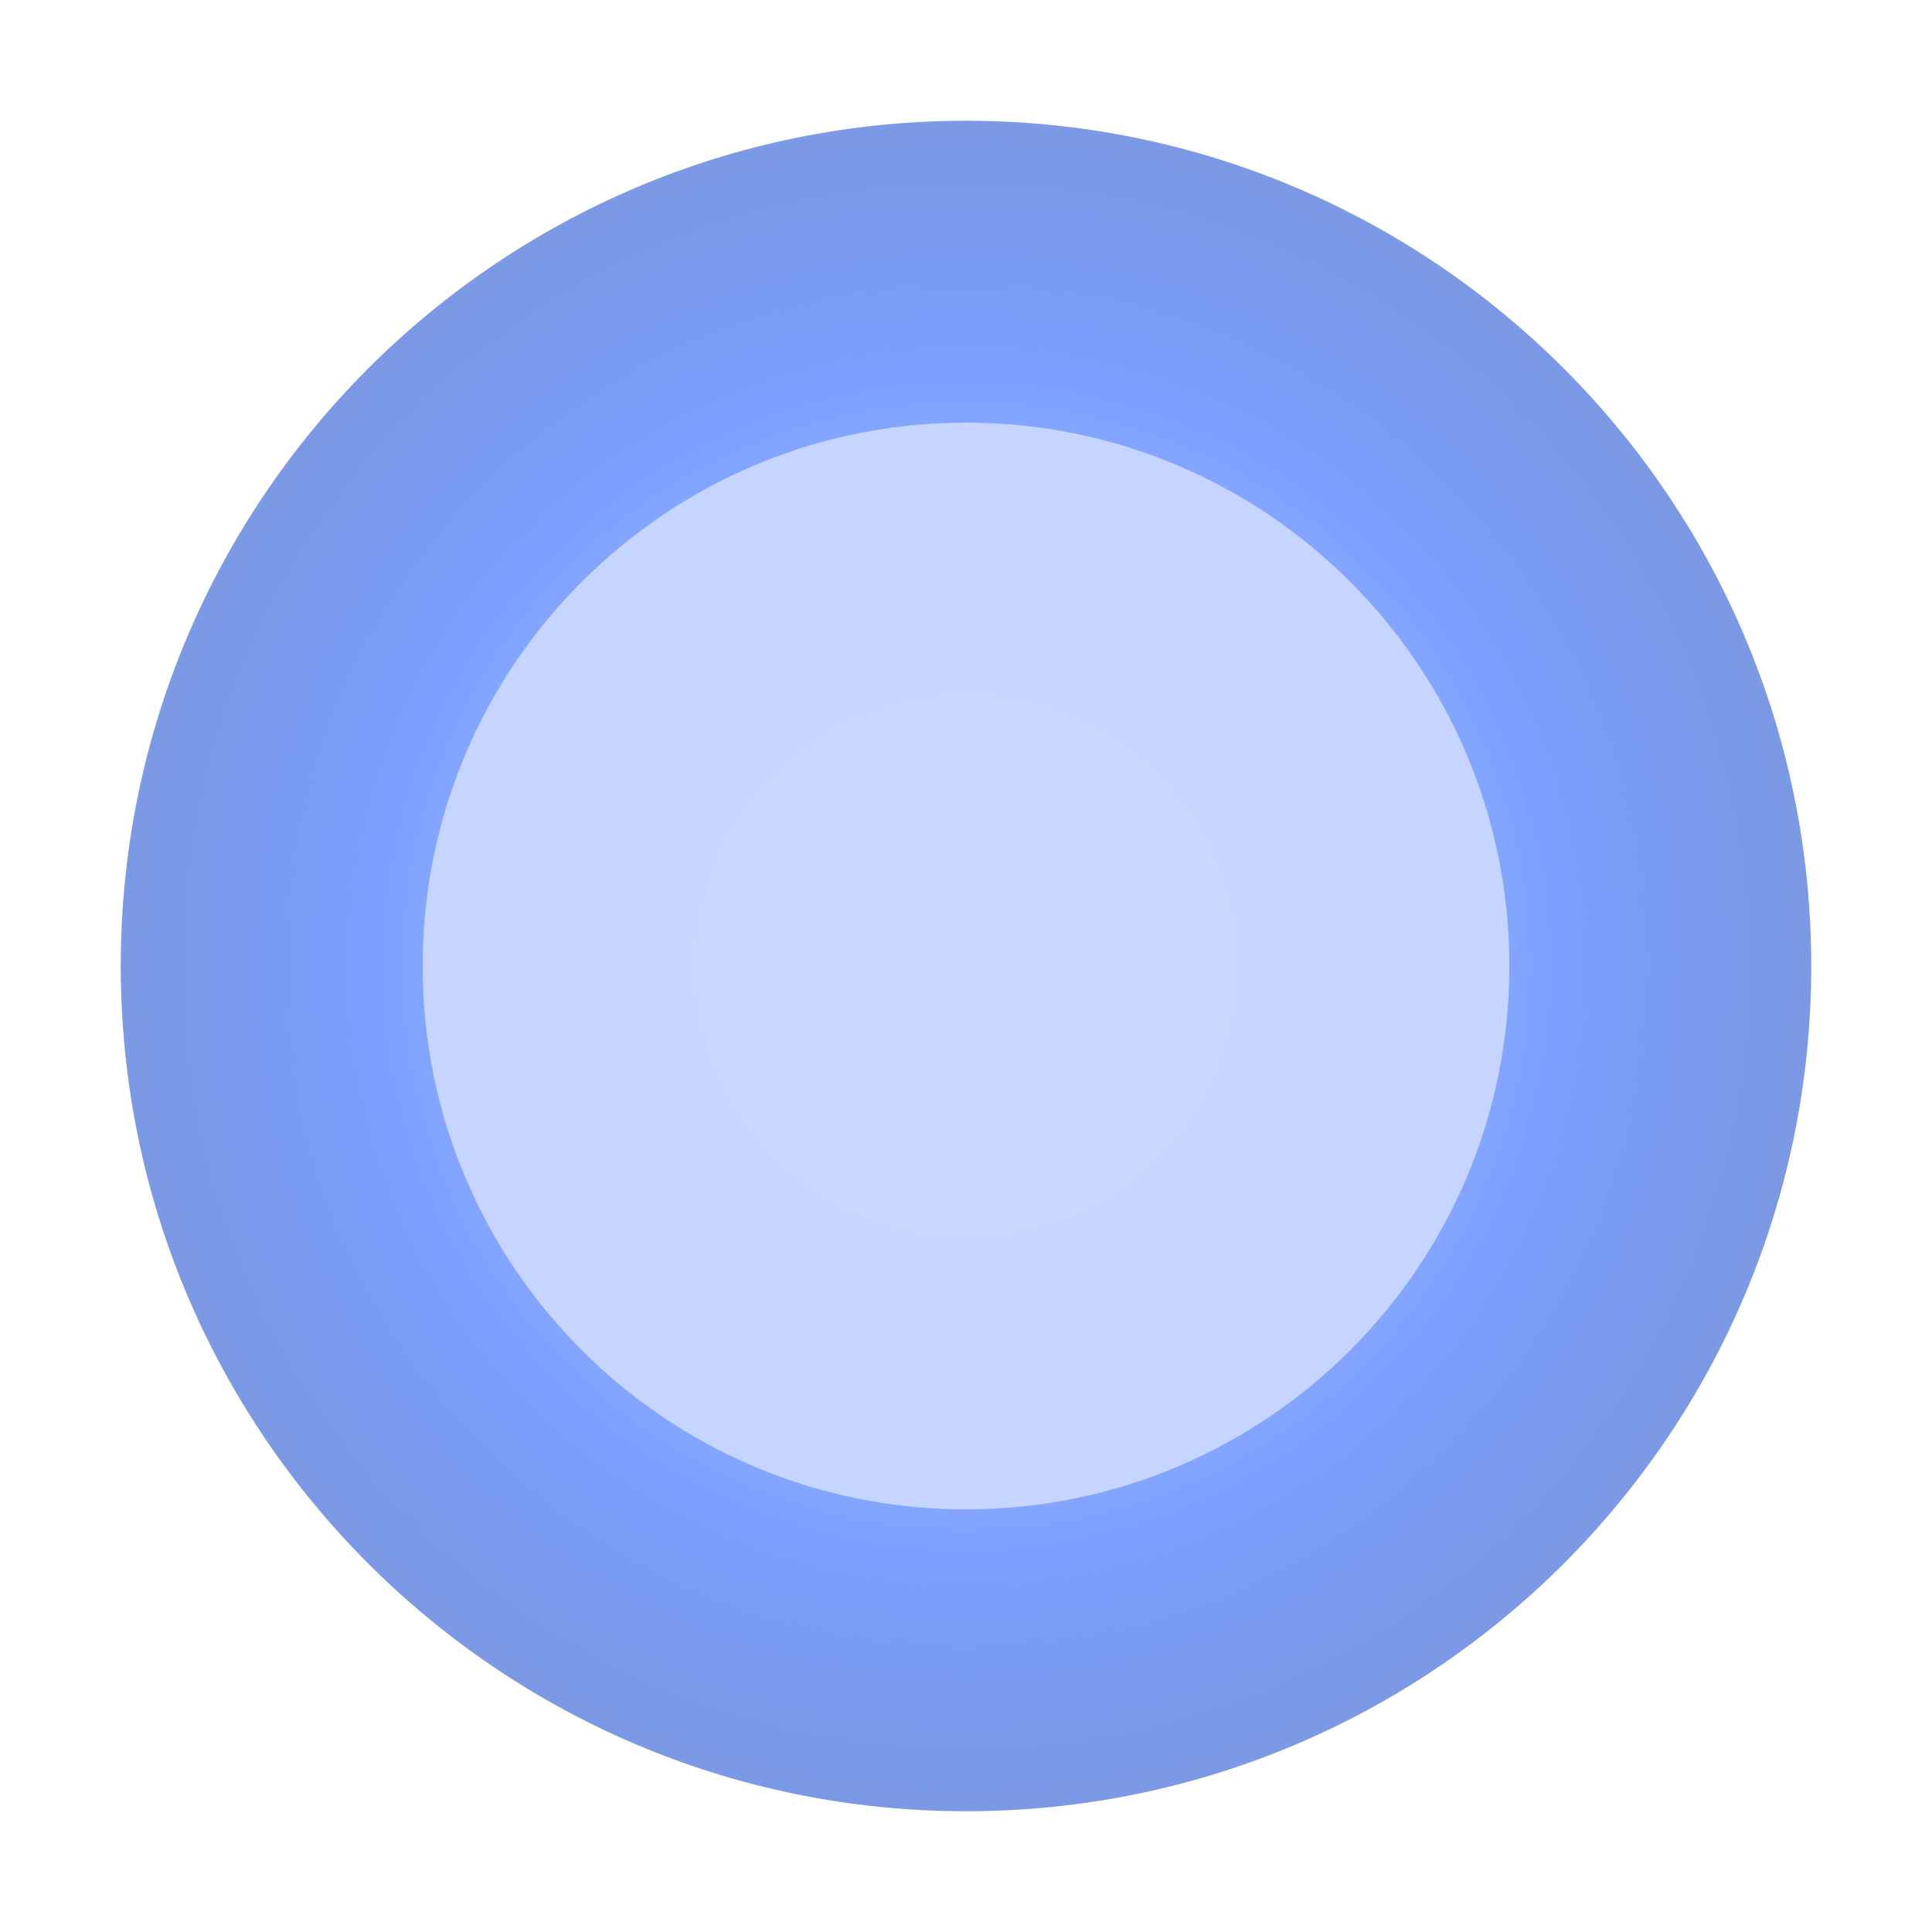
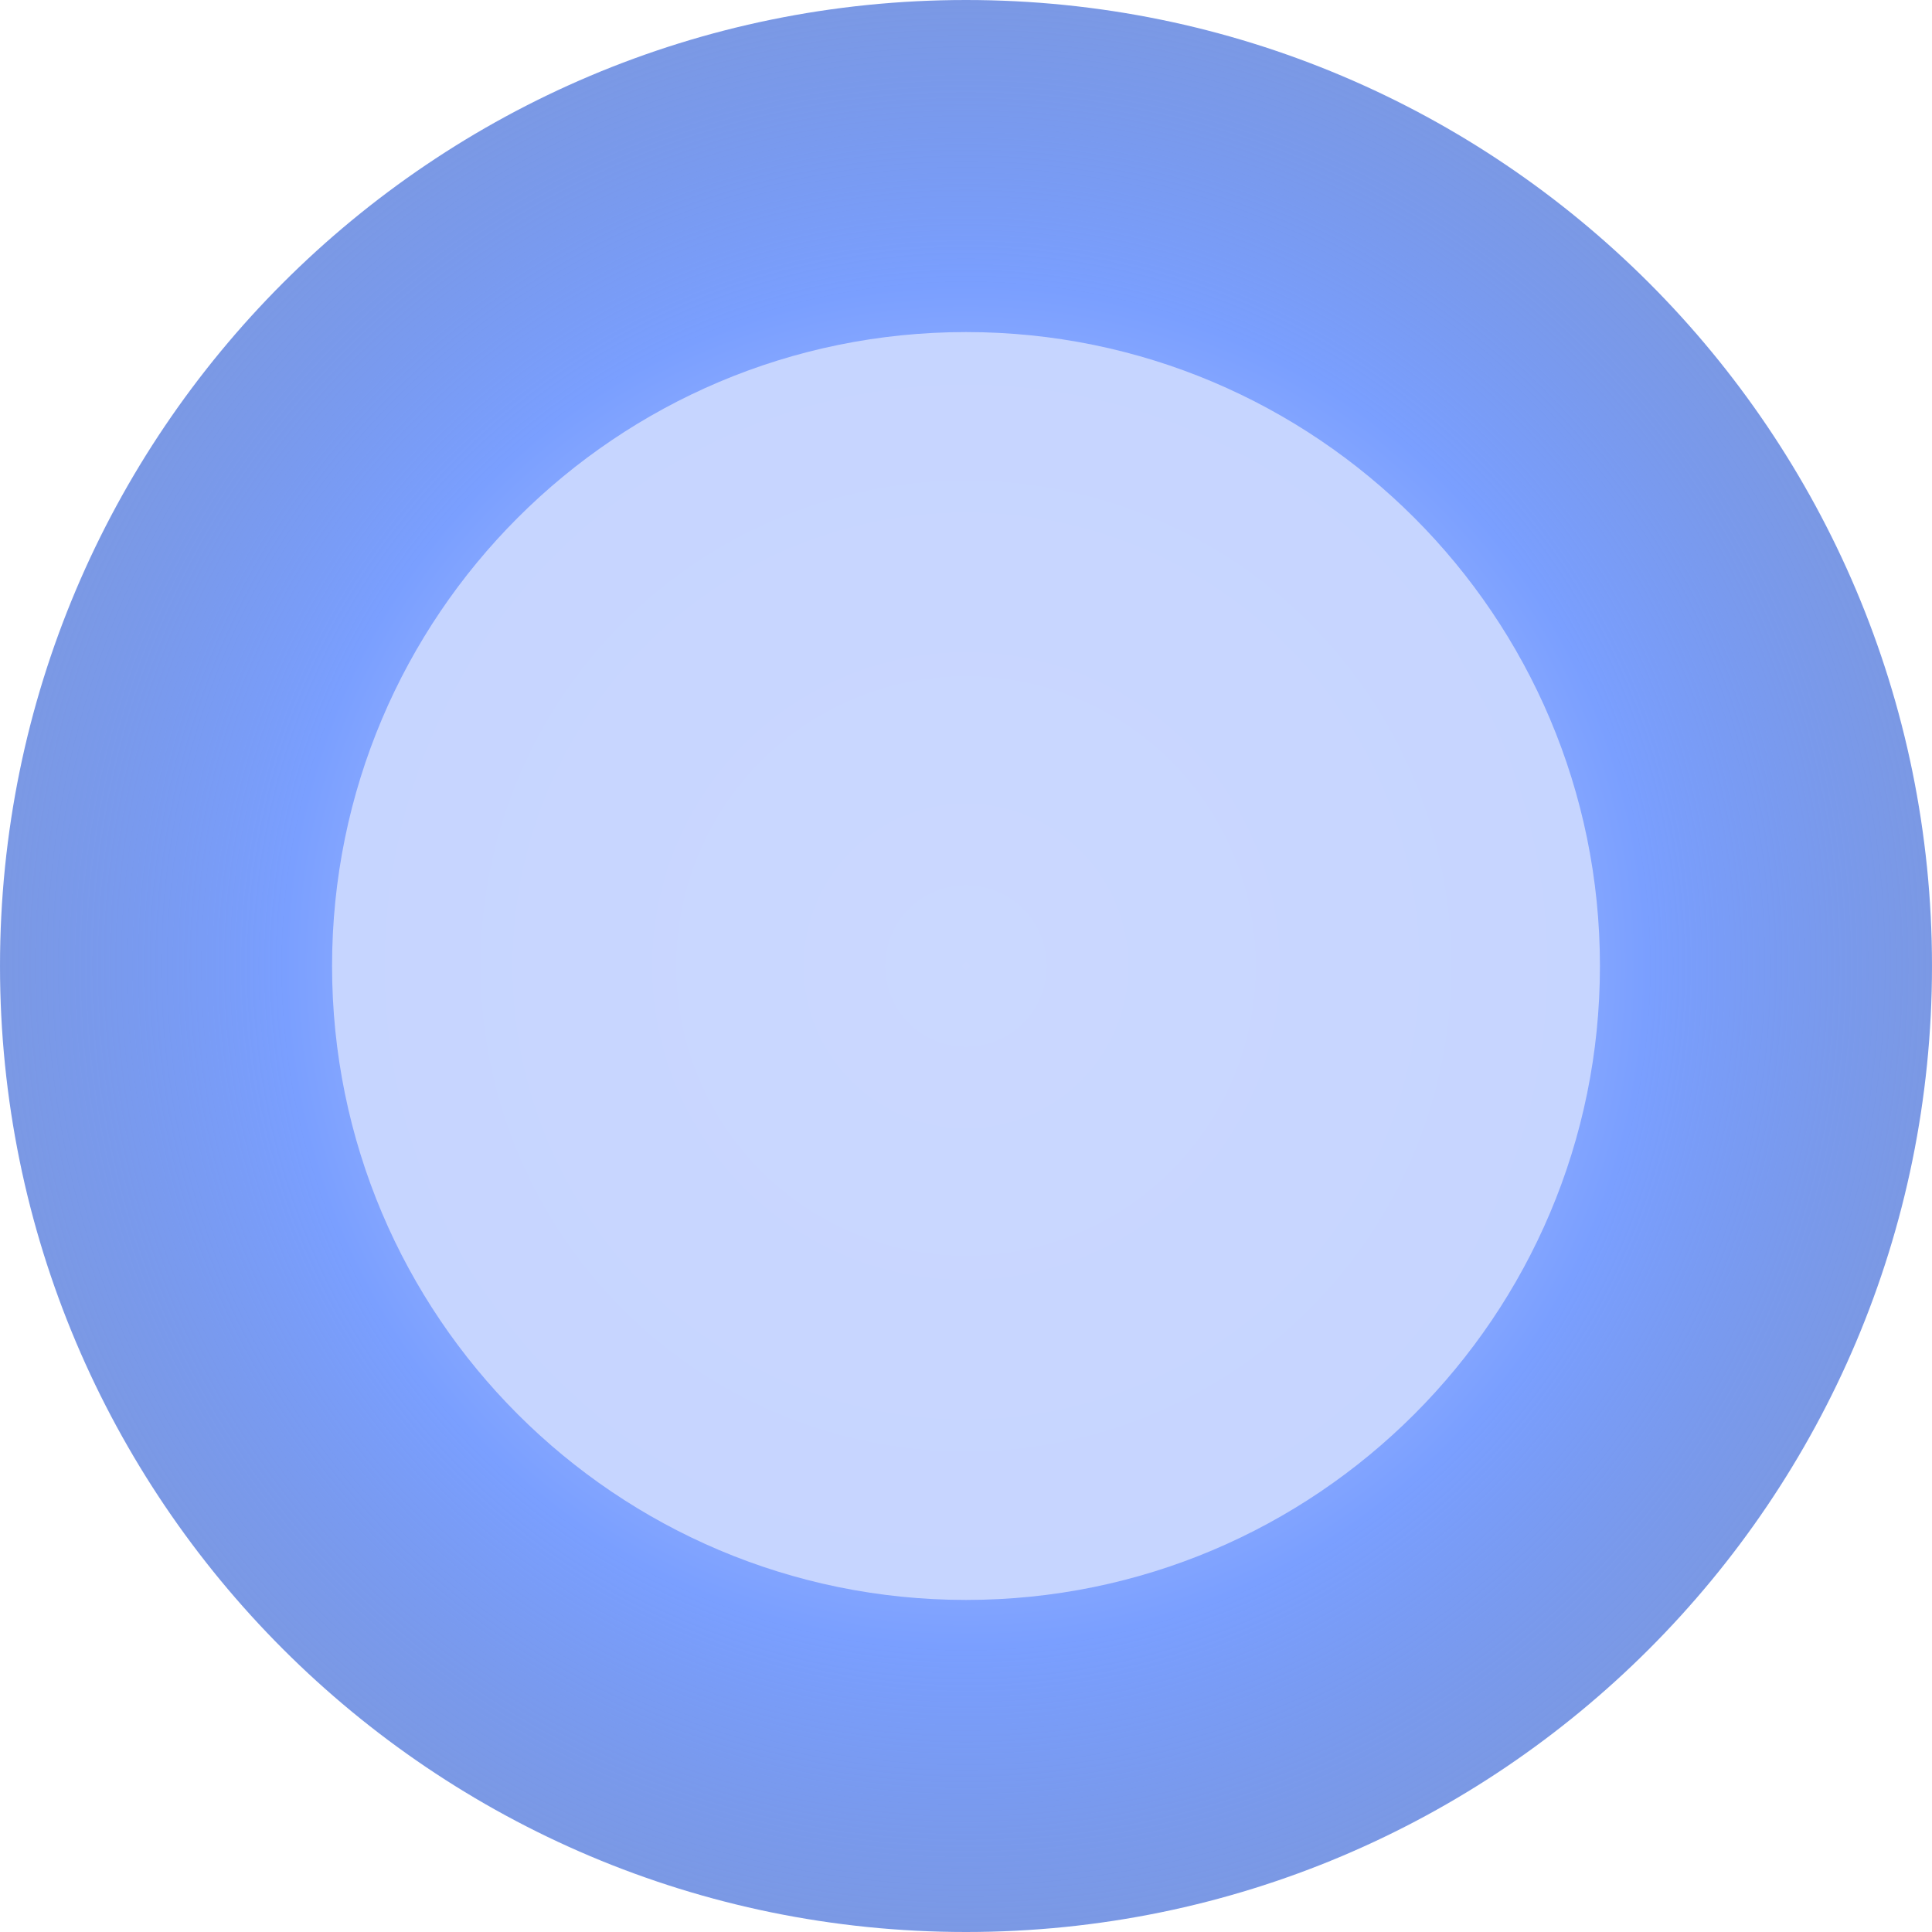
<svg xmlns="http://www.w3.org/2000/svg" viewBox="0 0 64 64" fill="none">
  <defs>
    <radialGradient id="glow-B" cx="50%" cy="50%" r="50%">
      <stop offset="0%" stop-color="#e0e8ff" />
      <stop offset="40%" stop-color="#aabfff" />
      <stop offset="70%" stop-color="#7a9fff" />
      <stop offset="100%" stop-color="#5a7fdd" stop-opacity="0.8" />
    </radialGradient>
  </defs>
-   <circle cx="32" cy="32" r="28" fill="url(#glow-B)" />
-   <circle cx="32" cy="32" r="18" fill="#cad7ff" fill-opacity="0.95" />
+   <circle cx="32" cy="32" r="32" fill="url(#glow-B)" />
+   <circle cx="32" cy="32" r="21" fill="#cad7ff" fill-opacity="0.95" />
</svg>
